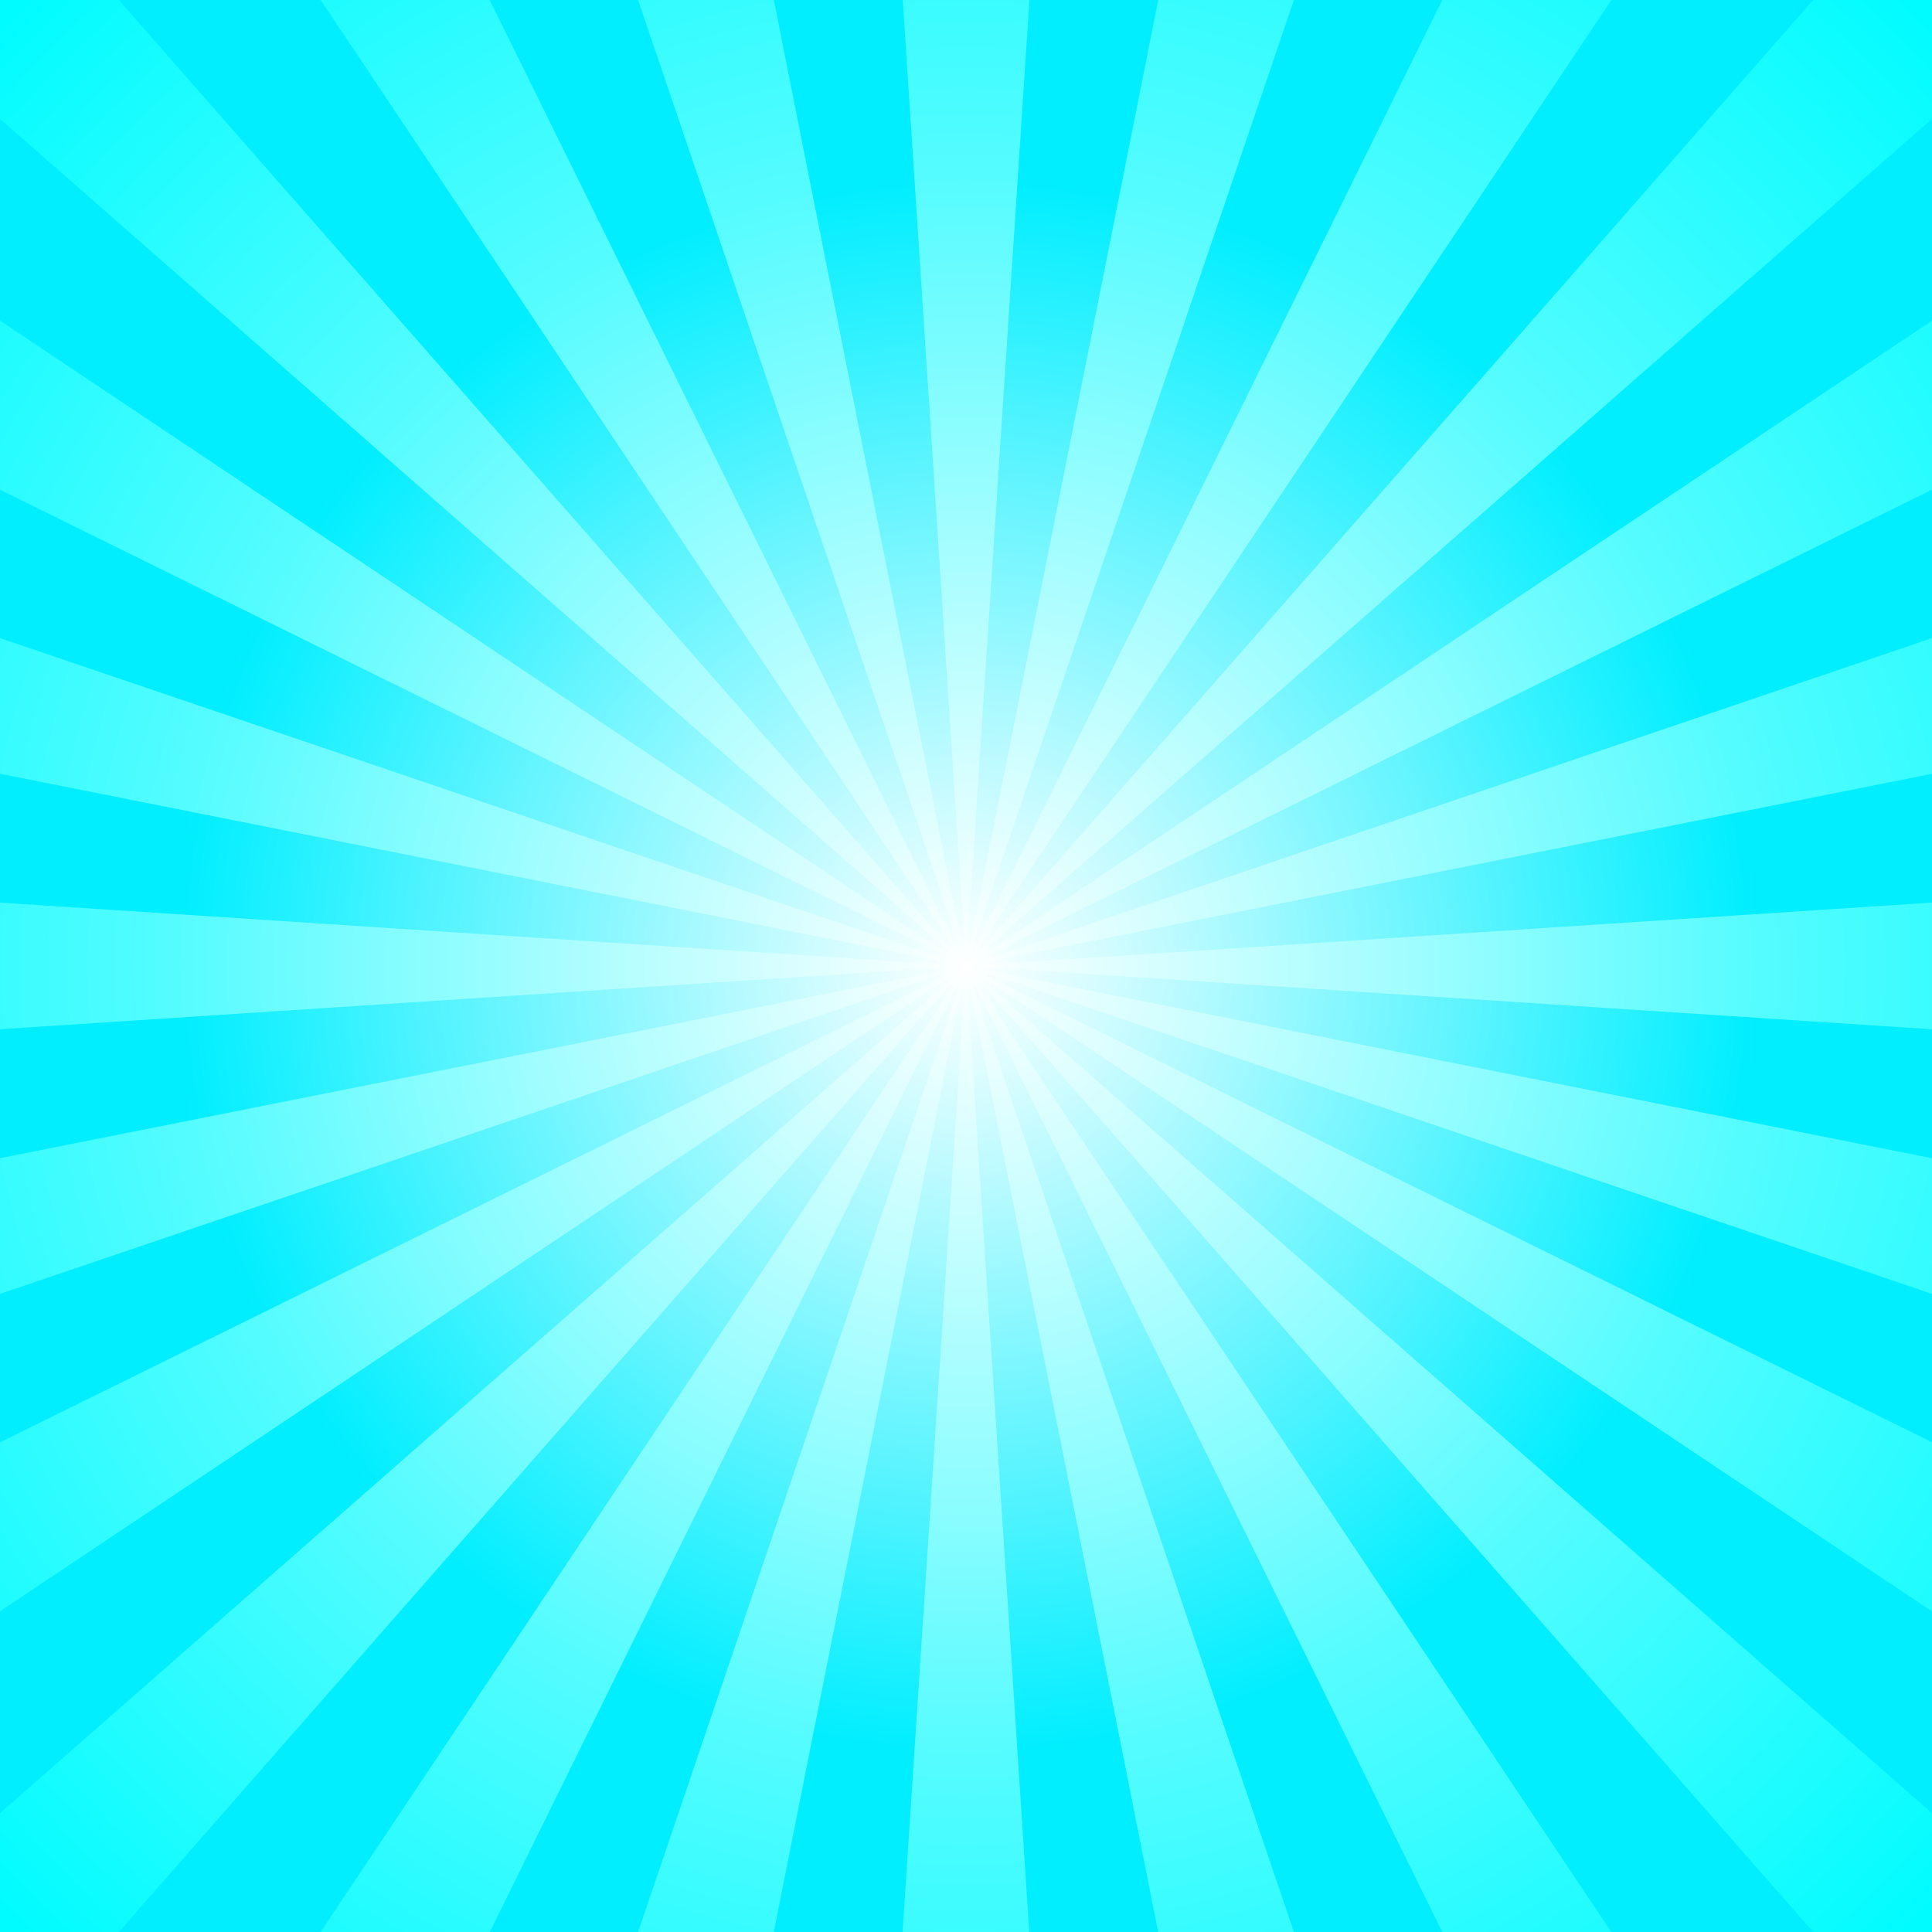
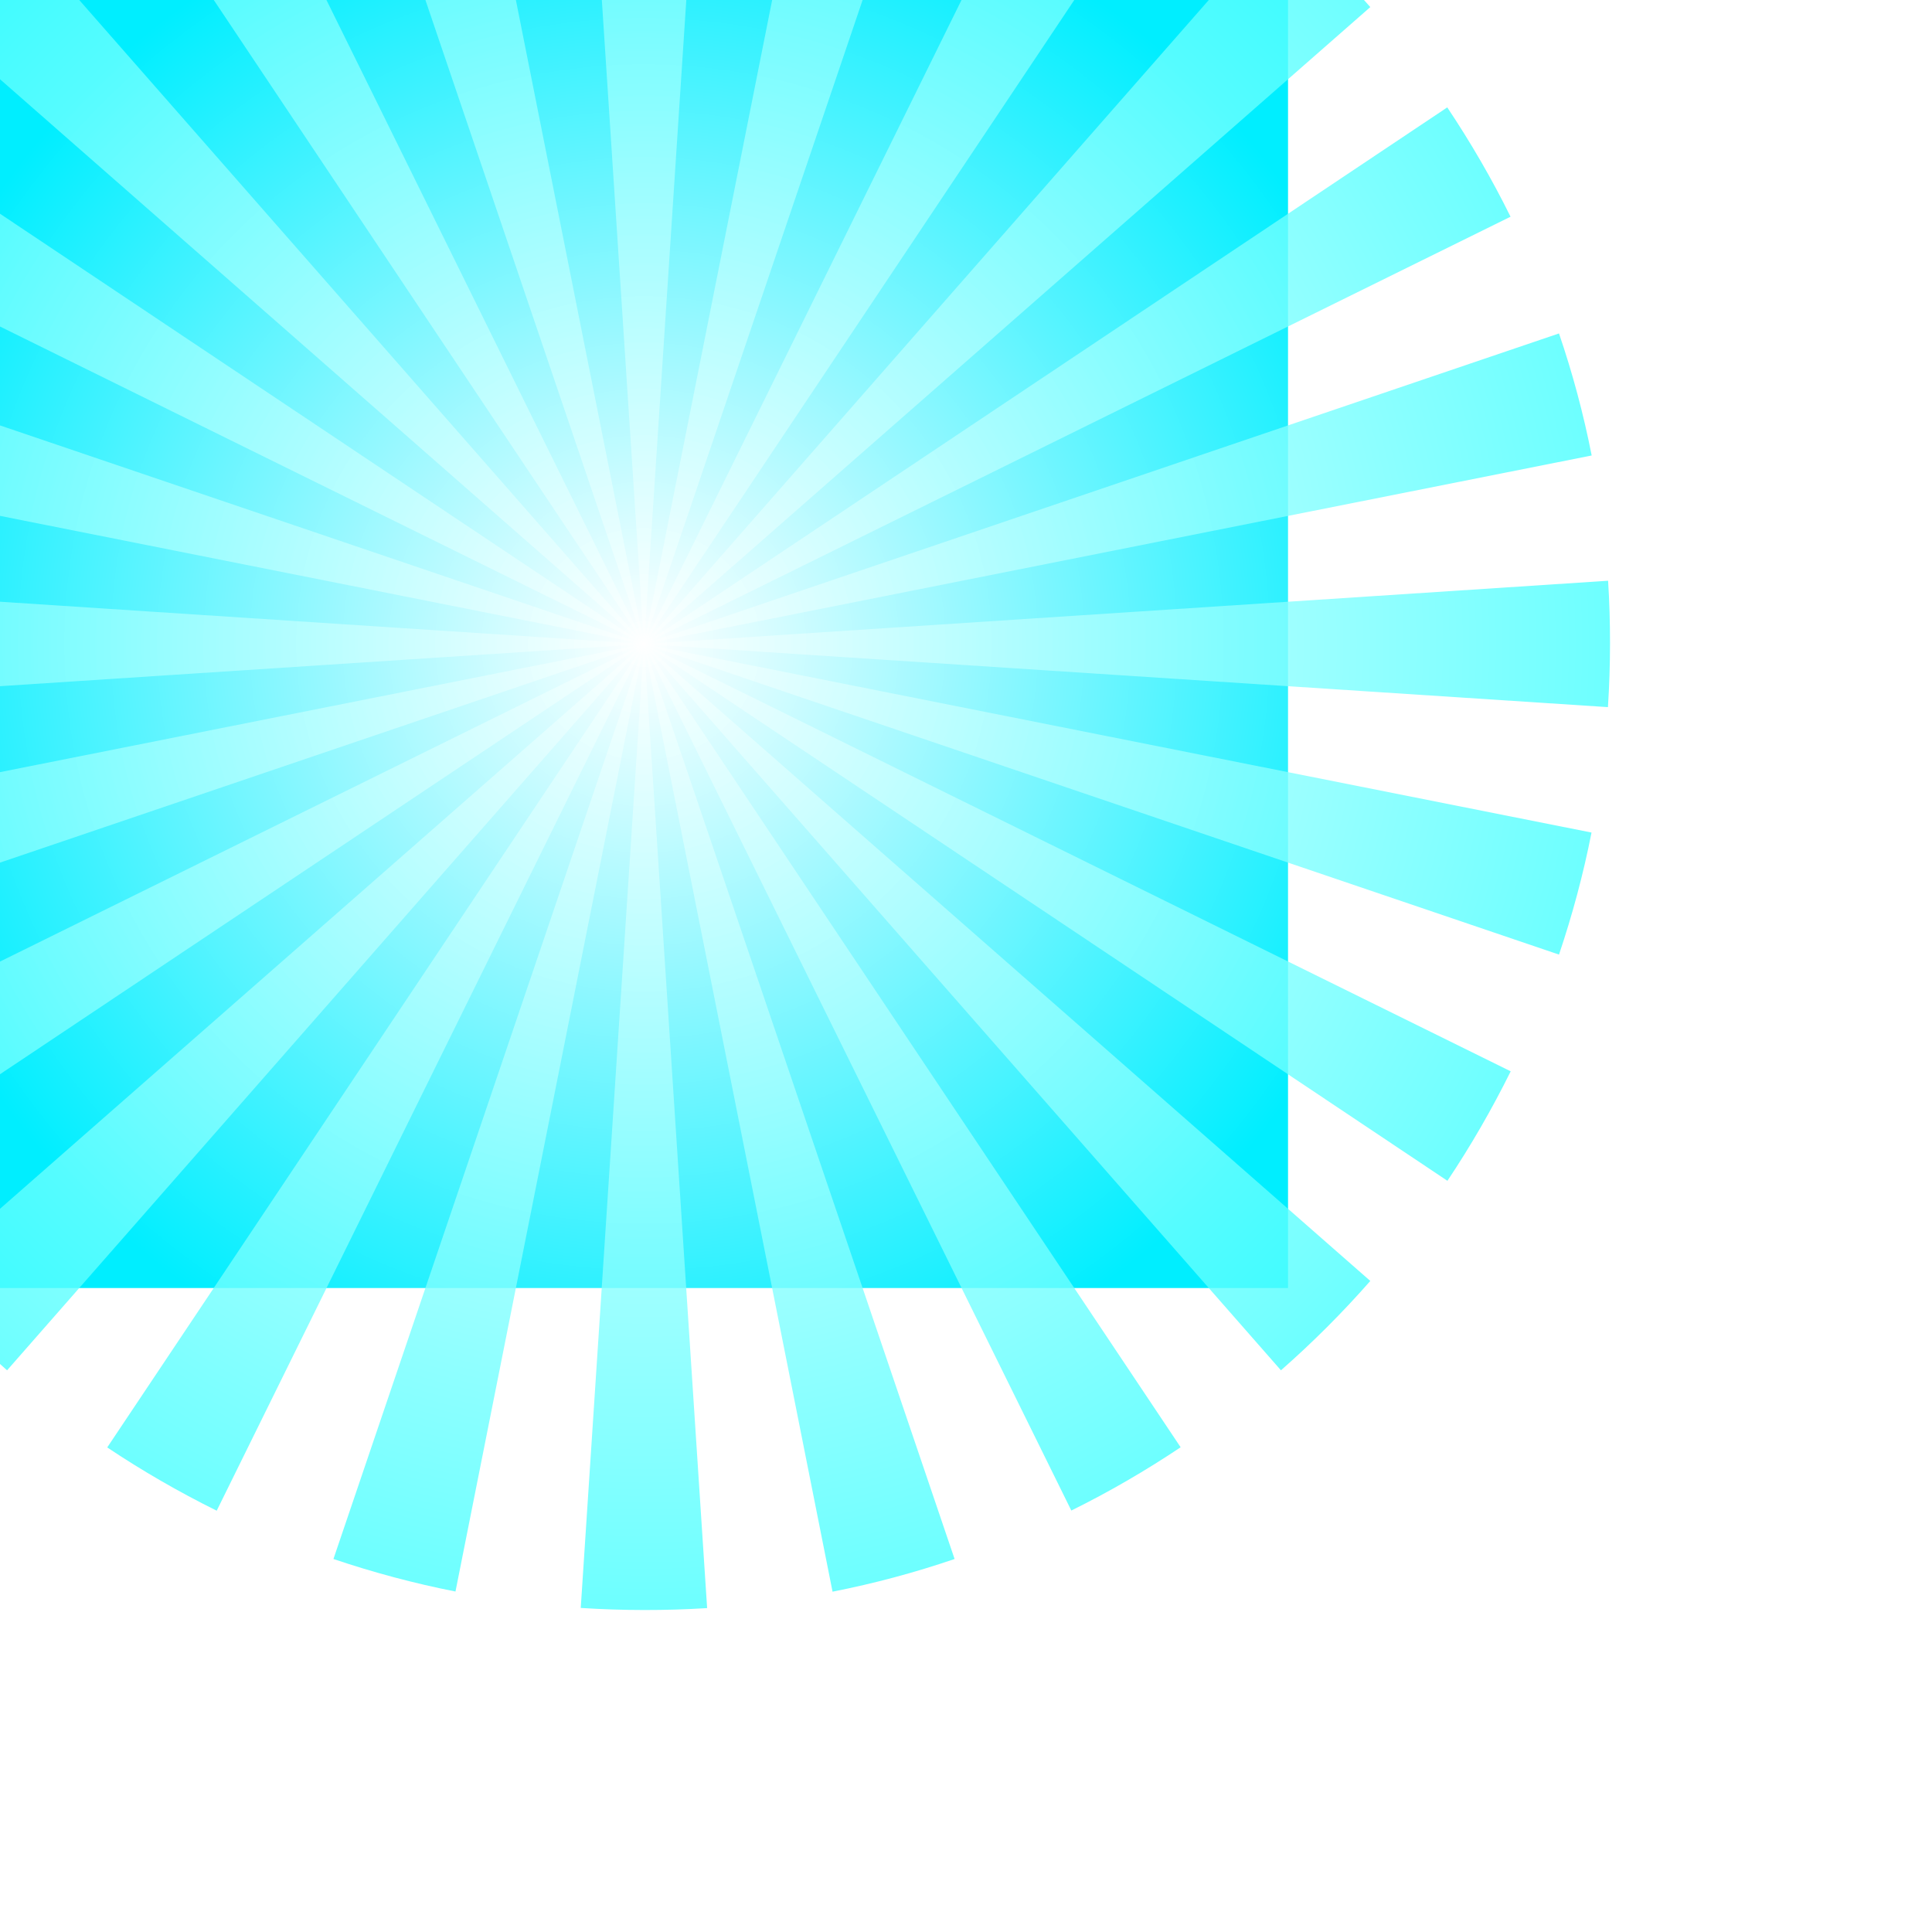
- <svg xmlns="http://www.w3.org/2000/svg" width="100%" height="100%" viewBox="0 0 800 800">
+ <svg xmlns="http://www.w3.org/2000/svg" width="100%" height="100%">
  <defs>
    <radialGradient id="a" cx="400" cy="400" r="40.8%" gradientUnits="userSpaceOnUse">
      <stop offset="0" stop-color="#FFF" />
      <stop offset="1" stop-color="#0EF" />
    </radialGradient>
    <radialGradient id="b" cx="400" cy="400" r="70%" gradientUnits="userSpaceOnUse">
      <stop offset="0" stop-color="#FFF" />
      <stop offset="1" stop-color="#0FF" />
    </radialGradient>
  </defs>
  <rect fill="url(#a)" width="800" height="800" />
  <g fill-opacity=".8">
    <path fill="url(#b)" d="M998.7,439.2c1.7-26.5,1.7-52.7,0.1-78.5L401,399.9c0,0,0-0.1,0-0.1l587.6-116.9c-5.1-25.9-11.9-51.2-20.3-75.8L400.9,399.7c0,0,0-0.1,0-0.1l537.3-265c-11.6-23.5-24.8-46.2-39.3-67.9L400.8,399.5c0,0,0-0.1-0.1-0.1l450.4-395c-17.3-19.7-35.8-38.2-55.5-55.5l-395,450.4c0,0-0.1,0-0.1-0.1L733.4-99c-21.7-14.5-44.4-27.6-68-39.3l-265,537.4c0,0-0.1,0-0.1,0l192.6-567.4c-24.6-8.3-49.9-15.1-75.8-20.2L400.2,399c0,0-0.1,0-0.1,0l39.2-597.7c-26.5-1.7-52.7-1.7-78.5-0.1L399.9,399c0,0-0.1,0-0.1,0L282.9-188.6c-25.9,5.1-51.2,11.9-75.8,20.3l192.6,567.4c0,0-0.1,0-0.1,0l-265-537.3c-23.5,11.6-46.2,24.8-67.9,39.3l332.8,498.1c0,0-0.1,0-0.1,0.1L4.4-51.1C-15.3-33.9-33.8-15.3-51.1,4.4l450.4,395c0,0,0,0.1-0.1,0.1L-99,66.6c-14.5,21.7-27.6,44.4-39.3,68l537.4,265c0,0,0,0.1,0,0.1l-567.4-192.6c-8.3,24.6-15.1,49.9-20.2,75.8L399,399.8c0,0,0,0.1,0,0.1l-597.7-39.2c-1.7,26.5-1.7,52.7-0.1,78.5L399,400.1c0,0,0,0.1,0,0.1l-587.6,116.9c5.1,25.9,11.9,51.2,20.3,75.8l567.4-192.6c0,0,0,0.1,0,0.1l-537.3,265c11.6,23.5,24.8,46.2,39.3,67.9l498.1-332.8c0,0,0,0.1,0.1,0.1l-450.4,395c17.3,19.7,35.8,38.2,55.5,55.5l395-450.4c0,0,0.1,0,0.1,0.1L66.6,899c21.7,14.5,44.4,27.6,68,39.3l265-537.4c0,0,0.1,0,0.1,0L207.1,968.3c24.6,8.3,49.9,15.1,75.8,20.2L399.8,401c0,0,0.1,0,0.1,0l-39.2,597.7c26.5,1.7,52.7,1.7,78.5,0.1L400.1,401c0,0,0.1,0,0.1,0l116.9,587.6c25.9-5.1,51.2-11.9,75.8-20.3L400.3,400.9c0,0,0.1,0,0.1,0l265,537.3c23.5-11.6,46.2-24.8,67.9-39.3L400.5,400.8c0,0,0.1,0,0.1-0.1l395,450.4c19.7-17.3,38.2-35.8,55.5-55.5l-450.4-395c0,0,0-0.1,0.1-0.1L899,733.4c14.5-21.7,27.6-44.4,39.3-68l-537.4-265c0,0,0-0.1,0-0.1l567.4,192.6c8.3-24.6,15.1-49.9,20.2-75.8L401,400.2c0,0,0-0.1,0-0.1L998.7,439.2z" />
  </g>
</svg>
